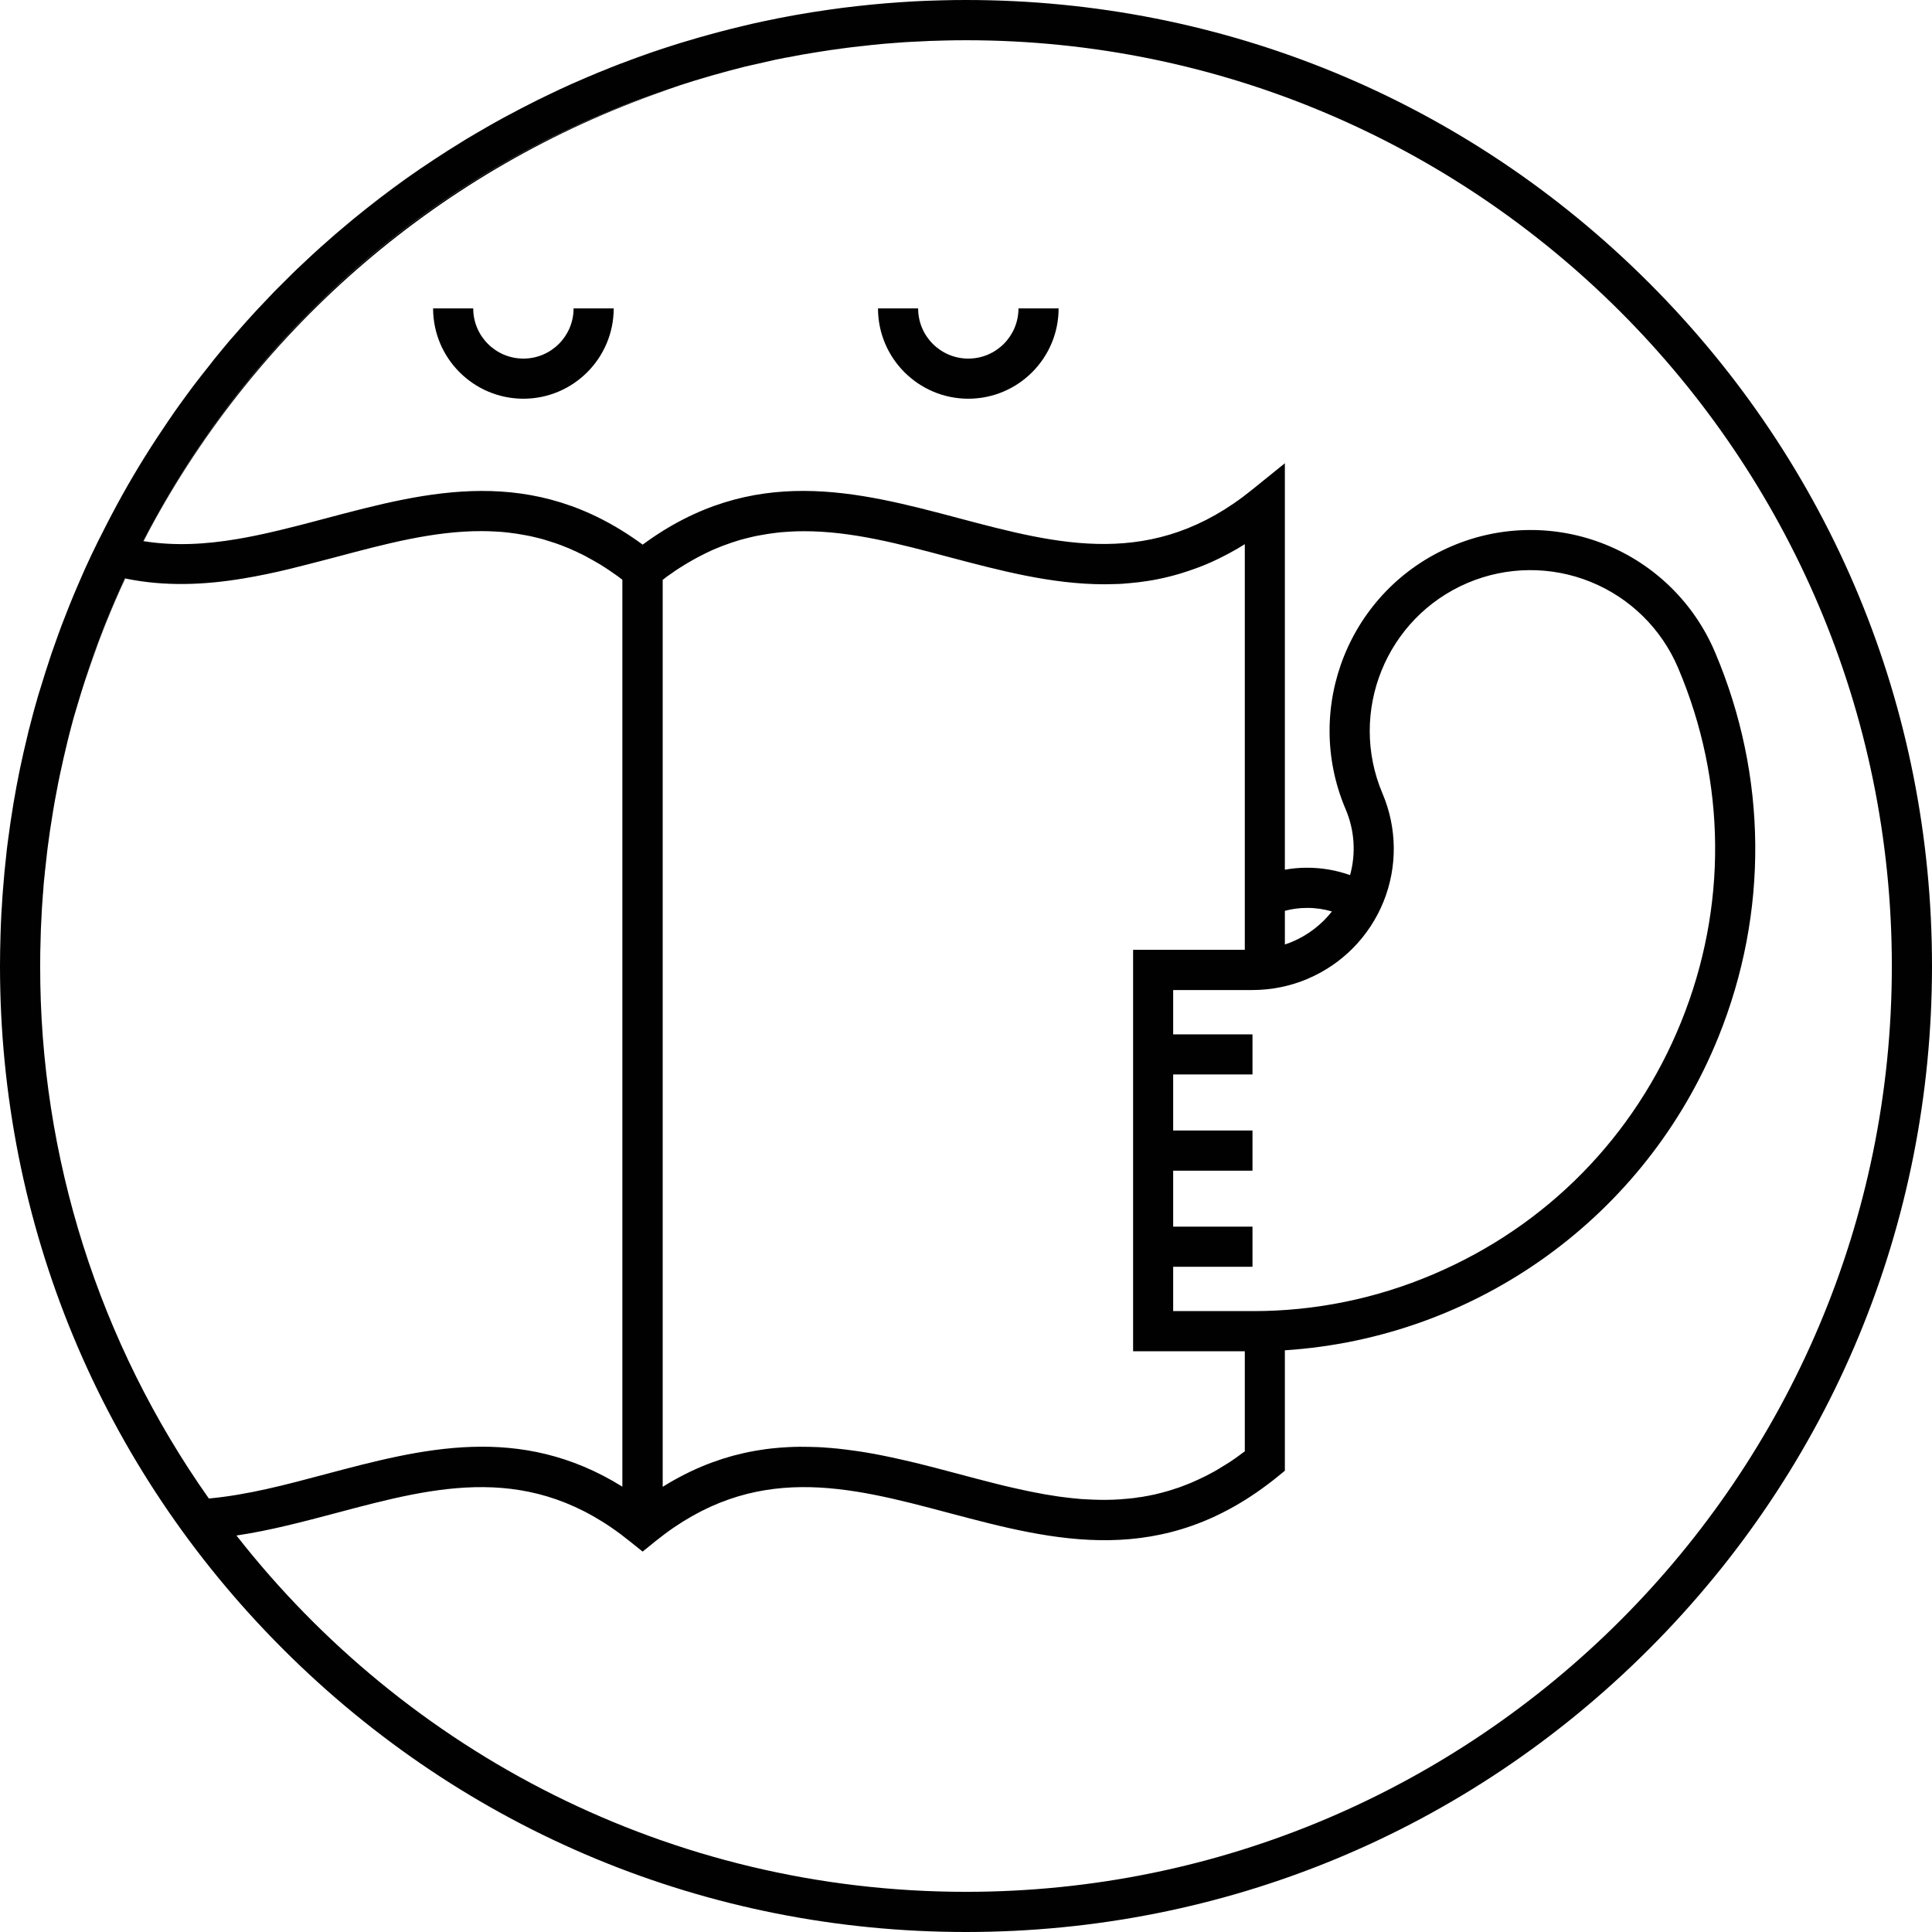
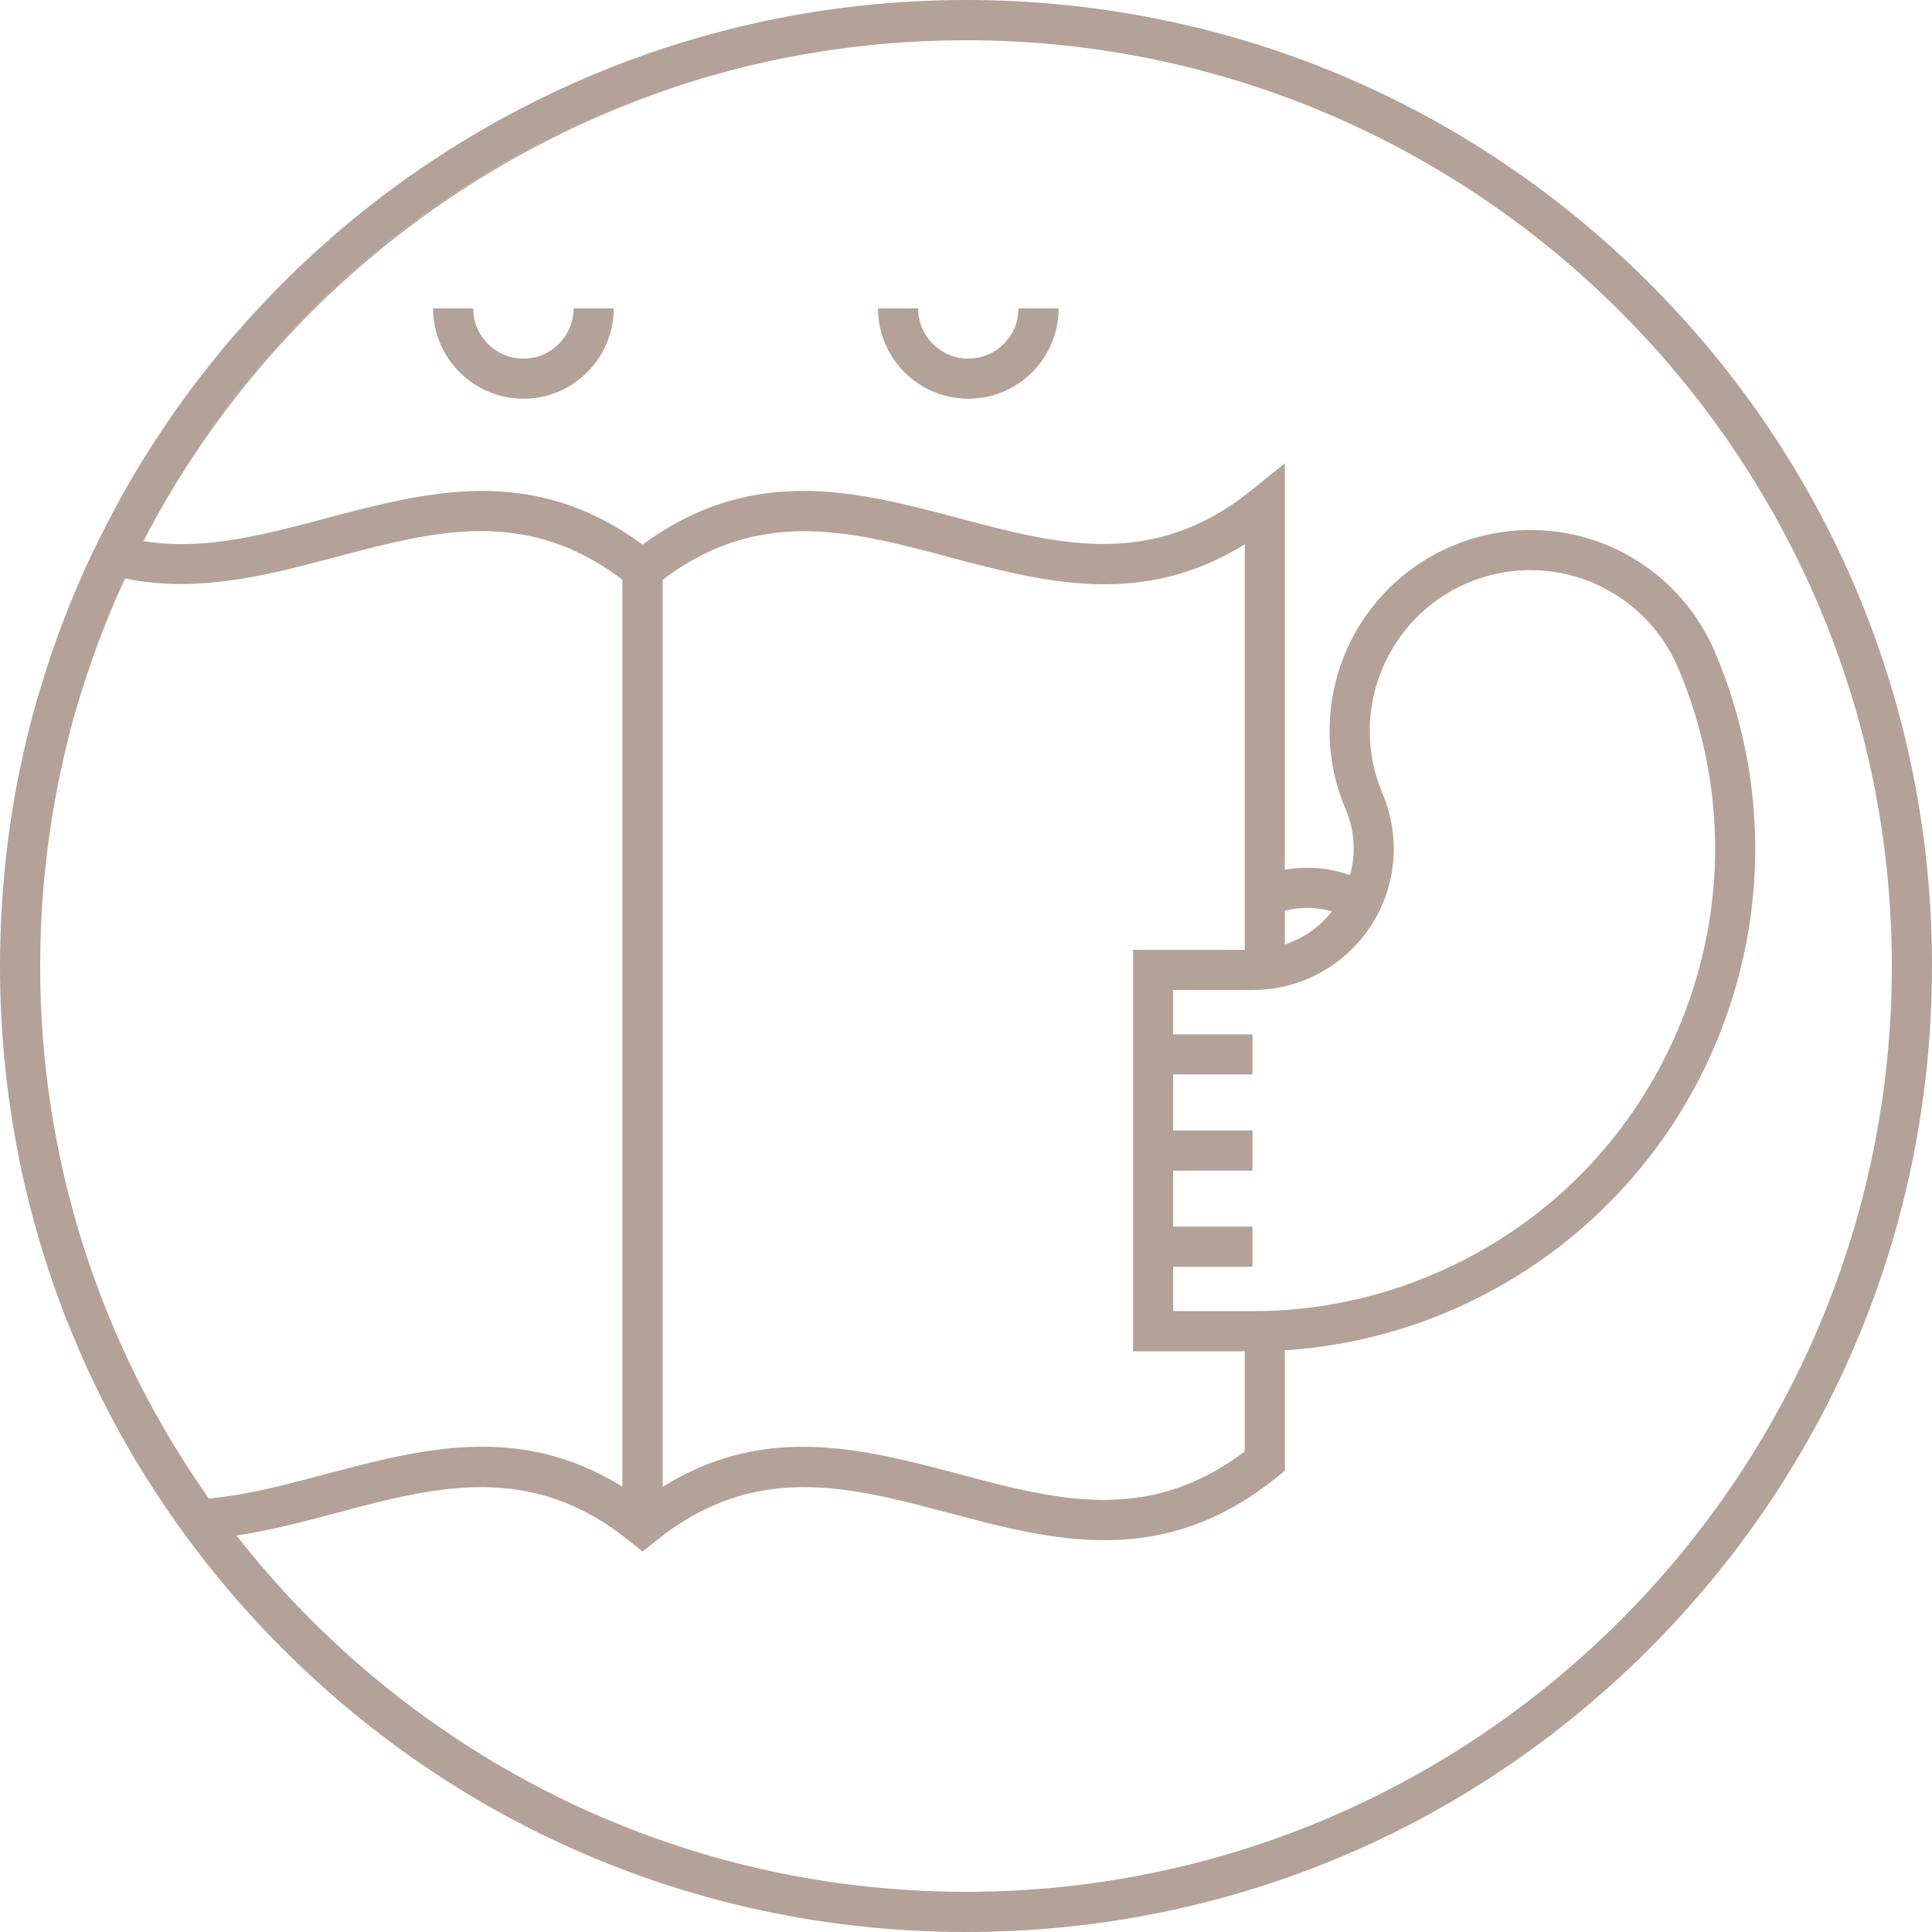
<svg xmlns="http://www.w3.org/2000/svg" viewBox="0 0 1536 1536">
  <defs>
-     <style>.cls-1{fill:#010101;}</style>
+     <style>.cls-1{fill: rgb(180, 161, 152);}</style>
  </defs>
  <g id="Layer_2" data-name="Layer 2">
    <g id="Layer_1-2" data-name="Layer 1">
      <path class="cls-1" d="M827.47,1187.43c-7.1-1.24-14.28-2.8-21.54-4.46Q816.7,1185.46,827.47,1187.43Z" />
      <path class="cls-1" d="M898.29,1191.31c-4.54.58-9.08.83-13.54,1C889.21,1192.05,893.75,1191.81,898.29,1191.31Z" />
      <path class="cls-1" d="M954.25,1175.55a134.27,134.27,0,0,1-14,5.94C944.93,1179.75,949.55,1177.77,954.25,1175.55Z" />
      <path class="cls-1" d="M661.4,39.62c10.4-1.49,20.88-2.81,31.45-3.88C682.28,36.81,671.8,38.05,661.4,39.62ZM605.85,17.17q26.37-5.7,53.4-9.49Q632.39,11.39,605.85,17.17ZM99.38,459.92a685,685,0,0,0-31.61,80.8c1-2.72,1.89-5.44,2.8-8.17,1.07-3.13,2.23-6.27,3.3-9.49,2.89-8.33,5.95-16.59,9.17-24.68.32-.82.65-1.65,1-2.48,4.88-12.13,10-24.1,15.52-35.9C99.46,460,99.46,460,99.38,459.92ZM113.9,430.2h.25c1.41-2.72,2.81-5.45,4.21-8.09a.25.25,0,0,1,.08-.16A740,740,0,0,1,526.94,72.64c3-1.08,6.11-2.32,9.24-3.31C356.08,128,204.12,255.46,113.9,430.2ZM508.37,45.07c10.56-3.8,21.29-7.35,32-10.73C529.66,37.64,518.93,41.19,508.37,45.07ZM445.06,71c-2.31,1.08-4.54,2.15-6.85,3.31,2.47-1.24,5-2.4,7.51-3.55C445.47,70.82,445.31,70.9,445.06,71ZM291.45,165.66q20.81-16.35,42.59-31.45C319.52,144,305.32,154.6,291.45,165.66ZM88.81,409.24q16.72-31.46,36-61.08A681.24,681.24,0,0,0,88.81,409.24Z" />
      <path class="cls-1" d="M645.06,1150.37c-6.11-.17-12.22-.17-18.33.16C632.84,1150.2,639,1150.12,645.06,1150.37Z" />
      <path class="cls-1" d="M665.78,1151.69c-6.86-.66-13.79-1.16-20.72-1.32C652,1150.45,658.92,1151,665.78,1151.69Z" />
      <path class="cls-1" d="M989.66,1153.84v.08c-.57.41-1.07.82-1.65,1.16A8.19,8.19,0,0,0,989.66,1153.84Z" />
      <path class="cls-1" d="M370.69,110.6c3.63-2.14,7.35-4.29,11.06-6.43,1.81-1.08,3.71-2.23,5.61-3.31C381.75,104,376.22,107.22,370.69,110.6Z" />
      <path class="cls-1" d="M1311.08,224.92C1166.05,79.9,973.15,0,768,0c-6.36,0-12.79.08-19.15.25-4.29.08-8.67.25-13,.41-2.88.08-5.77.25-8.75.41-15.27.83-30.54,2.07-45.72,3.8C674,5.69,666.6,6.6,659.25,7.68q-27,3.83-53.4,9.49c-5.53,1.15-11.06,2.47-16.51,3.8s-11,2.64-16.42,4.12S562,28,556.57,29.55s-10.81,3.14-16.18,4.79c-10.73,3.38-21.46,6.93-32,10.73-4.05,1.48-8,2.89-12,4.45-2.4.83-4.71,1.74-7,2.65-3,1.15-5.94,2.31-8.83,3.55-3.14,1.15-6.19,2.47-9.25,3.79-2.72,1.08-5.44,2.23-8.16,3.47-5.86,2.47-11.64,5-17.42,7.76-2.56,1.15-5,2.31-7.51,3.55-7.18,3.38-14.37,6.93-21.46,10.64-1.16.58-2.23,1.16-3.39,1.74-8.74,4.54-17.41,9.24-26,14.19-1.9,1.08-3.8,2.23-5.61,3.31-3.71,2.14-7.43,4.29-11.06,6.43-4.79,3-9.66,6-14.44,9-7.52,4.79-14.86,9.66-22.21,14.61q-21.78,15.1-42.59,31.45c-6.93,5.45-13.7,11.06-20.39,16.75-3.38,2.81-6.68,5.7-10,8.67-8.34,7.27-16.51,14.78-24.44,22.37-3.46,3.3-6.93,6.77-10.39,10.23q-8.17,7.94-15.86,16.27c-3.71,3.79-7.17,7.59-10.64,11.39-4.38,4.78-8.58,9.57-12.8,14.44-1.32,1.49-2.64,3-4,4.54-3.13,3.71-6.27,7.43-9.32,11.23-2.23,2.64-4.46,5.44-6.52,8.17-4.55,5.61-8.92,11.31-13.3,17-3.63,4.79-7.17,9.74-10.73,14.61q-5,6.93-9.65,13.87c-2.65,3.88-5.29,7.84-7.85,11.72a10.6,10.6,0,0,1-.82,1.24q-19.3,29.58-36,61.08c-3,5.78-6.1,11.64-9,17.58-.66,1.15-1.24,2.39-1.82,3.55-1.82,3.63-3.55,7.26-5.28,10.89s-3.39,7.35-5.12,11.06c-1,2.23-2,4.54-3,6.85-2.23,5-4.38,10.16-6.53,15.27q-3.09,7.44-5.94,14.86c-2,5-3.88,10-5.69,15S42.75,514.39,41,519.43c-3.38,10.07-6.6,20.22-9.66,30.37-.74,2.23-1.4,4.46-2,6.77-1.23,4.29-2.47,8.5-3.55,12.8-.57,2.14-1.15,4.21-1.65,6.35-1.07,3.88-2,7.76-2.88,11.64-.91,3.72-1.82,7.51-2.65,11.23q-6.06,26.73-10.07,53.9a21.23,21.23,0,0,0-.33,2.22c-.58,4.13-1.15,8.34-1.73,12.47-.33,2.55-.66,5.11-1,7.76C5,680,4.37,685,3.88,690.12c-.17,1.08-.25,2.15-.33,3.22-.41,4.54-.83,9.08-1.16,13.62s-.74,9-.91,13.54c-.16,1.57-.24,3.13-.33,4.7q-.49,9-.74,18.08C.17,751.45,0,759.79,0,768c0,205.11,79.9,398,224.92,543S562.85,1536,768,1536s398-79.9,543-224.92S1536,973.15,1536,768,1456.1,370,1311.08,224.92ZM31.94,768c0-7,.08-14,.33-21,.09-5.62.33-11.31.66-16.84.25-5.86.58-11.64,1.08-17.42a8.28,8.28,0,0,1,.16-2c.33-5.69.83-11.31,1.49-16.92a5.78,5.78,0,0,1,.16-1.65c.58-5.7,1.24-11.31,1.9-17,1.24-9.91,2.72-19.81,4.37-29.64a10.55,10.55,0,0,1,.25-1.56c.83-4.87,1.65-9.75,2.64-14.61.83-4.63,1.74-9.17,2.73-13.79.9-4.29,1.81-8.5,2.81-12.79s2-8.5,3-12.71,2.06-8.26,3.14-12.38a1.21,1.21,0,0,1,.16-.58c1.15-4.46,2.39-8.92,3.79-13.37s2.65-9.17,4.13-13.71q1.48-4.7,3-9.41a685,685,0,0,1,31.61-80.8c.08.08.08.08.16.08,31.94,6.6,63.23,5.12,94,0,12.05-2,24.18-4.54,36.15-7.43,5-1.24,10.07-2.47,15.11-3.8,7.67-1.9,15.26-4,22.86-5.94,39.12-10.4,77.09-20.55,115.06-20.47,3.71,0,7.51.08,11.23.33a24.63,24.63,0,0,1,2.56.17c1.48.08,3,.16,4.45.33,1.24.16,2.48.24,3.72.41,4.29.49,8.66,1.15,13,2,2.23.41,4.46.82,6.76,1.4,1.74.42,3.56.83,5.37,1.32.83.25,1.65.42,2.4.66,1.73.5,3.38,1,5,1.57,3,.91,6,1.9,9,3.06l6.19,2.47,6.68,3c.25.17.5.25.74.42,2.07.9,4.13,1.9,6.2,3.05a6.37,6.37,0,0,1,1,.58c2.14,1.16,4.37,2.31,6.52,3.63,2.31,1.24,4.7,2.72,7.1,4.29s4.7,3.06,7.09,4.79c2.4,1.57,4.71,3.3,7.1,5.2v721c-81.8-50.84-159.8-30.12-235.49-10.07-32.1,8.59-62.56,16.68-93.27,19.48A731.89,731.89,0,0,1,31.94,768Zm1007.74,10.15a112.23,112.23,0,0,0,59.43-147.33c-27.48-64.8,2.89-139.83,67.69-167.39a127.6,127.6,0,0,1,167.39,67.68c38.38,90.38,39.2,190.26,2.39,281.3s-106.81,162.36-197.19,200.74a364,364,0,0,1-143.13,29.22H932.71v-35.25h63.06V975.22H932.71V930.73h63.06V898.79H932.71V854.21h63.06V822.35H932.71V787.11h63.14A113.05,113.05,0,0,0,1039.68,778.19Zm-18.16-27.32V724.13a67.5,67.5,0,0,1,17.75-2.31,68.55,68.55,0,0,1,19.65,2.81,79.37,79.37,0,0,1-31.78,24.18A50.92,50.92,0,0,1,1021.52,750.87Zm-31.86,4.3H900.85v319.18h88.81v79.57c-.57.41-1.07.82-1.65,1.16-2.39,1.81-4.87,3.63-7.26,5.28-.08,0-.08.08-.17.08-1.81,1.24-3.46,2.39-5.28,3.47-.17.08-.25.25-.41.25-2.23,1.4-4.37,2.72-6.52,4-1.74,1.07-3.38,2-5.12,2.88-3,1.66-6,3.23-9,4.55a134.27,134.27,0,0,1-14,5.94,59.73,59.73,0,0,1-6.19,2.14c-3,1.08-5.86,1.9-8.75,2.65-.82.24-1.56.49-2.39.66a21.07,21.07,0,0,1-2.4.57,43.15,43.15,0,0,1-4.78,1.08q-2.61.62-5.2,1a36.89,36.89,0,0,1-5.29.82,63.22,63.22,0,0,1-6.93.91c-4.54.58-9.08.83-13.54,1-.16,0-.24.08-.41,0-6.93.25-13.87.08-20.8-.33-.17.08-.25.08-.33,0-2.56-.08-5.12-.33-7.59-.58s-4.71-.41-7-.74c-4.62-.5-9.24-1.15-14-2q-3.58-.5-7.18-1.24c-7.1-1.24-14.28-2.8-21.54-4.46-4.79-1.07-9.58-2.22-14.45-3.46-9.66-2.4-19.39-5-29.13-7.6-2.56-.66-5.12-1.32-7.6-2-7.59-2.06-15.27-4-22.94-5.94-5.12-1.24-10.24-2.48-15.44-3.63s-10.24-2.31-15.43-3.3q-6.08-1.24-12.14-2.23c-3-.5-6.11-1-9.24-1.41-4.62-.66-9.17-1.23-13.78-1.73-6.86-.66-13.79-1.16-20.72-1.32-6.11-.17-12.22-.17-18.33.16-2.23.09-4.37.25-6.6.42s-4.62.41-7,.66c-2.8.33-5.61.66-8.42,1.15a174.24,174.24,0,0,0-18,3.64c-2.31.49-4.54,1.15-6.85,1.81l-.74.25c-2.81.74-5.62,1.65-8.34,2.64q-4.46,1.49-8.92,3.22c-2.8,1.16-5.69,2.31-8.58,3.63s-5.78,2.64-8.67,4.13-5.78,3-8.67,4.62c-2.47,1.4-4.94,2.81-7.42,4.38-.58.33-1.08.66-1.65,1V461c2.39-1.9,4.7-3.63,7.1-5.2,2.22-1.65,4.37-3.06,6.6-4.46a6.57,6.57,0,0,0,.82-.49c2.23-1.49,4.54-2.81,6.77-4.13,1.74-1,3.47-2,5.12-2.89,3.3-1.81,6.52-3.38,9.74-4.95,2.06-1,4.21-2,6.27-2.81s3.88-1.57,5.78-2.31c4.62-1.73,9.25-3.3,13.78-4.62,1.33-.33,2.56-.66,3.8-1,1.57-.41,3.14-.83,4.71-1.16,2.22-.58,4.54-1,6.77-1.4,4.37-.83,8.66-1.49,13-2,1.23-.17,2.47-.25,3.71-.41,1.49-.17,3-.25,4.46-.33a24.27,24.27,0,0,1,2.56-.17c3.71-.25,7.51-.33,11.22-.33,38-.08,75.94,10.07,115.07,20.47,40.61,10.73,81.79,21.71,124,21.71,2.81,0,5.61-.08,8.42-.17,1.9,0,3.8-.16,5.78-.24,1.65-.09,3.38-.25,5-.42,5-.41,10.07-1,15.11-1.81,2.64-.42,5.28-.83,7.92-1.4,2.81-.58,5.7-1.16,8.5-1.9s5.7-1.41,8.59-2.31,5.69-1.74,8.5-2.73,5.53-1.9,8.34-3A191.09,191.09,0,0,0,973.15,442q3.72-1.86,7.43-4c2.15-1.15,4.3-2.39,6.36-3.71.91-.5,1.82-1.07,2.72-1.65ZM768,1504.06c-235.32,0-445.14-110.94-580-283.28,27.07-4,53.65-11.14,79.65-18,79.4-21.13,154.52-41,233.17,22.7l10.08,8.09,10-8.09c78.75-63.72,153.78-43.83,233.27-22.7,83.69,22.21,170.19,45.24,261.48-28.72l5.86-4.79v-95.74a399.74,399.74,0,0,0,344.7-249.11c39.94-98.89,39-207.51-2.65-305.73a159.24,159.24,0,0,0-209.24-84.53c-81.13,34.42-119,128.11-84.52,209.16a79.48,79.48,0,0,1,3.55,52.42,101.74,101.74,0,0,0-34.09-5.87,97.49,97.49,0,0,0-17.75,1.57V368.3l-26,21C916.86,453.07,841.83,433.09,762.35,412c-80.57-21.38-163.85-43.5-251.42,21-87.66-64.47-170.86-42.35-251.51-21-4.37,1.16-8.83,2.31-13.12,3.47a9,9,0,0,1-1.57.41c-2.39.66-4.87,1.32-7.34,1.9-4.87,1.24-9.74,2.47-14.61,3.63-2.56.66-5.2,1.24-7.76,1.82-8.92,2.06-17.83,3.88-26.66,5.36-24.93,4.21-49.53,5.61-74.21,1.65h-.25C204.12,255.46,356.08,128,536.18,69.33c2.89-1.07,5.78-2,8.67-2.88,4.54-1.49,9.08-2.89,13.7-4.21,4.87-1.49,9.74-2.89,14.69-4.21,4.3-1.24,8.67-2.4,13-3.47,4.37-1.24,8.83-2.31,13.28-3.22,4.46-1.07,8.92-2.06,13.46-3.05,2.31-.58,4.62-1.08,7-1.49,2.72-.58,5.53-1.15,8.33-1.57,5.53-1.15,11.06-2.14,16.59-3,4.87-.83,9.83-1.57,14.7-2.31a6,6,0,0,1,1.73-.25c10.4-1.57,20.88-2.81,31.45-3.88,6.19-.66,12.38-1.24,18.65-1.65,5.61-.5,11.23-.83,16.92-1.07a21.31,21.31,0,0,1,2.4-.09c5.53-.33,11.14-.57,16.67-.66.83-.08,1.57-.08,2.31-.08,6.11-.17,12.13-.25,18.24-.25,405.85,0,736.1,330.17,736.1,736.1S1173.89,1504.06,768,1504.06Z" />
      <path class="cls-1" d="M416.12,317a71.88,71.88,0,0,1-71.8-71.8h31.91a39.89,39.89,0,1,0,79.78,0h31.91A71.88,71.88,0,0,1,416.12,317Z" />
      <path class="cls-1" d="M769.83,317a71.88,71.88,0,0,1-71.8-71.8h31.91a39.89,39.89,0,1,0,79.78,0h31.91A71.88,71.88,0,0,1,769.83,317Z" />
    </g>
  </g>
</svg>
